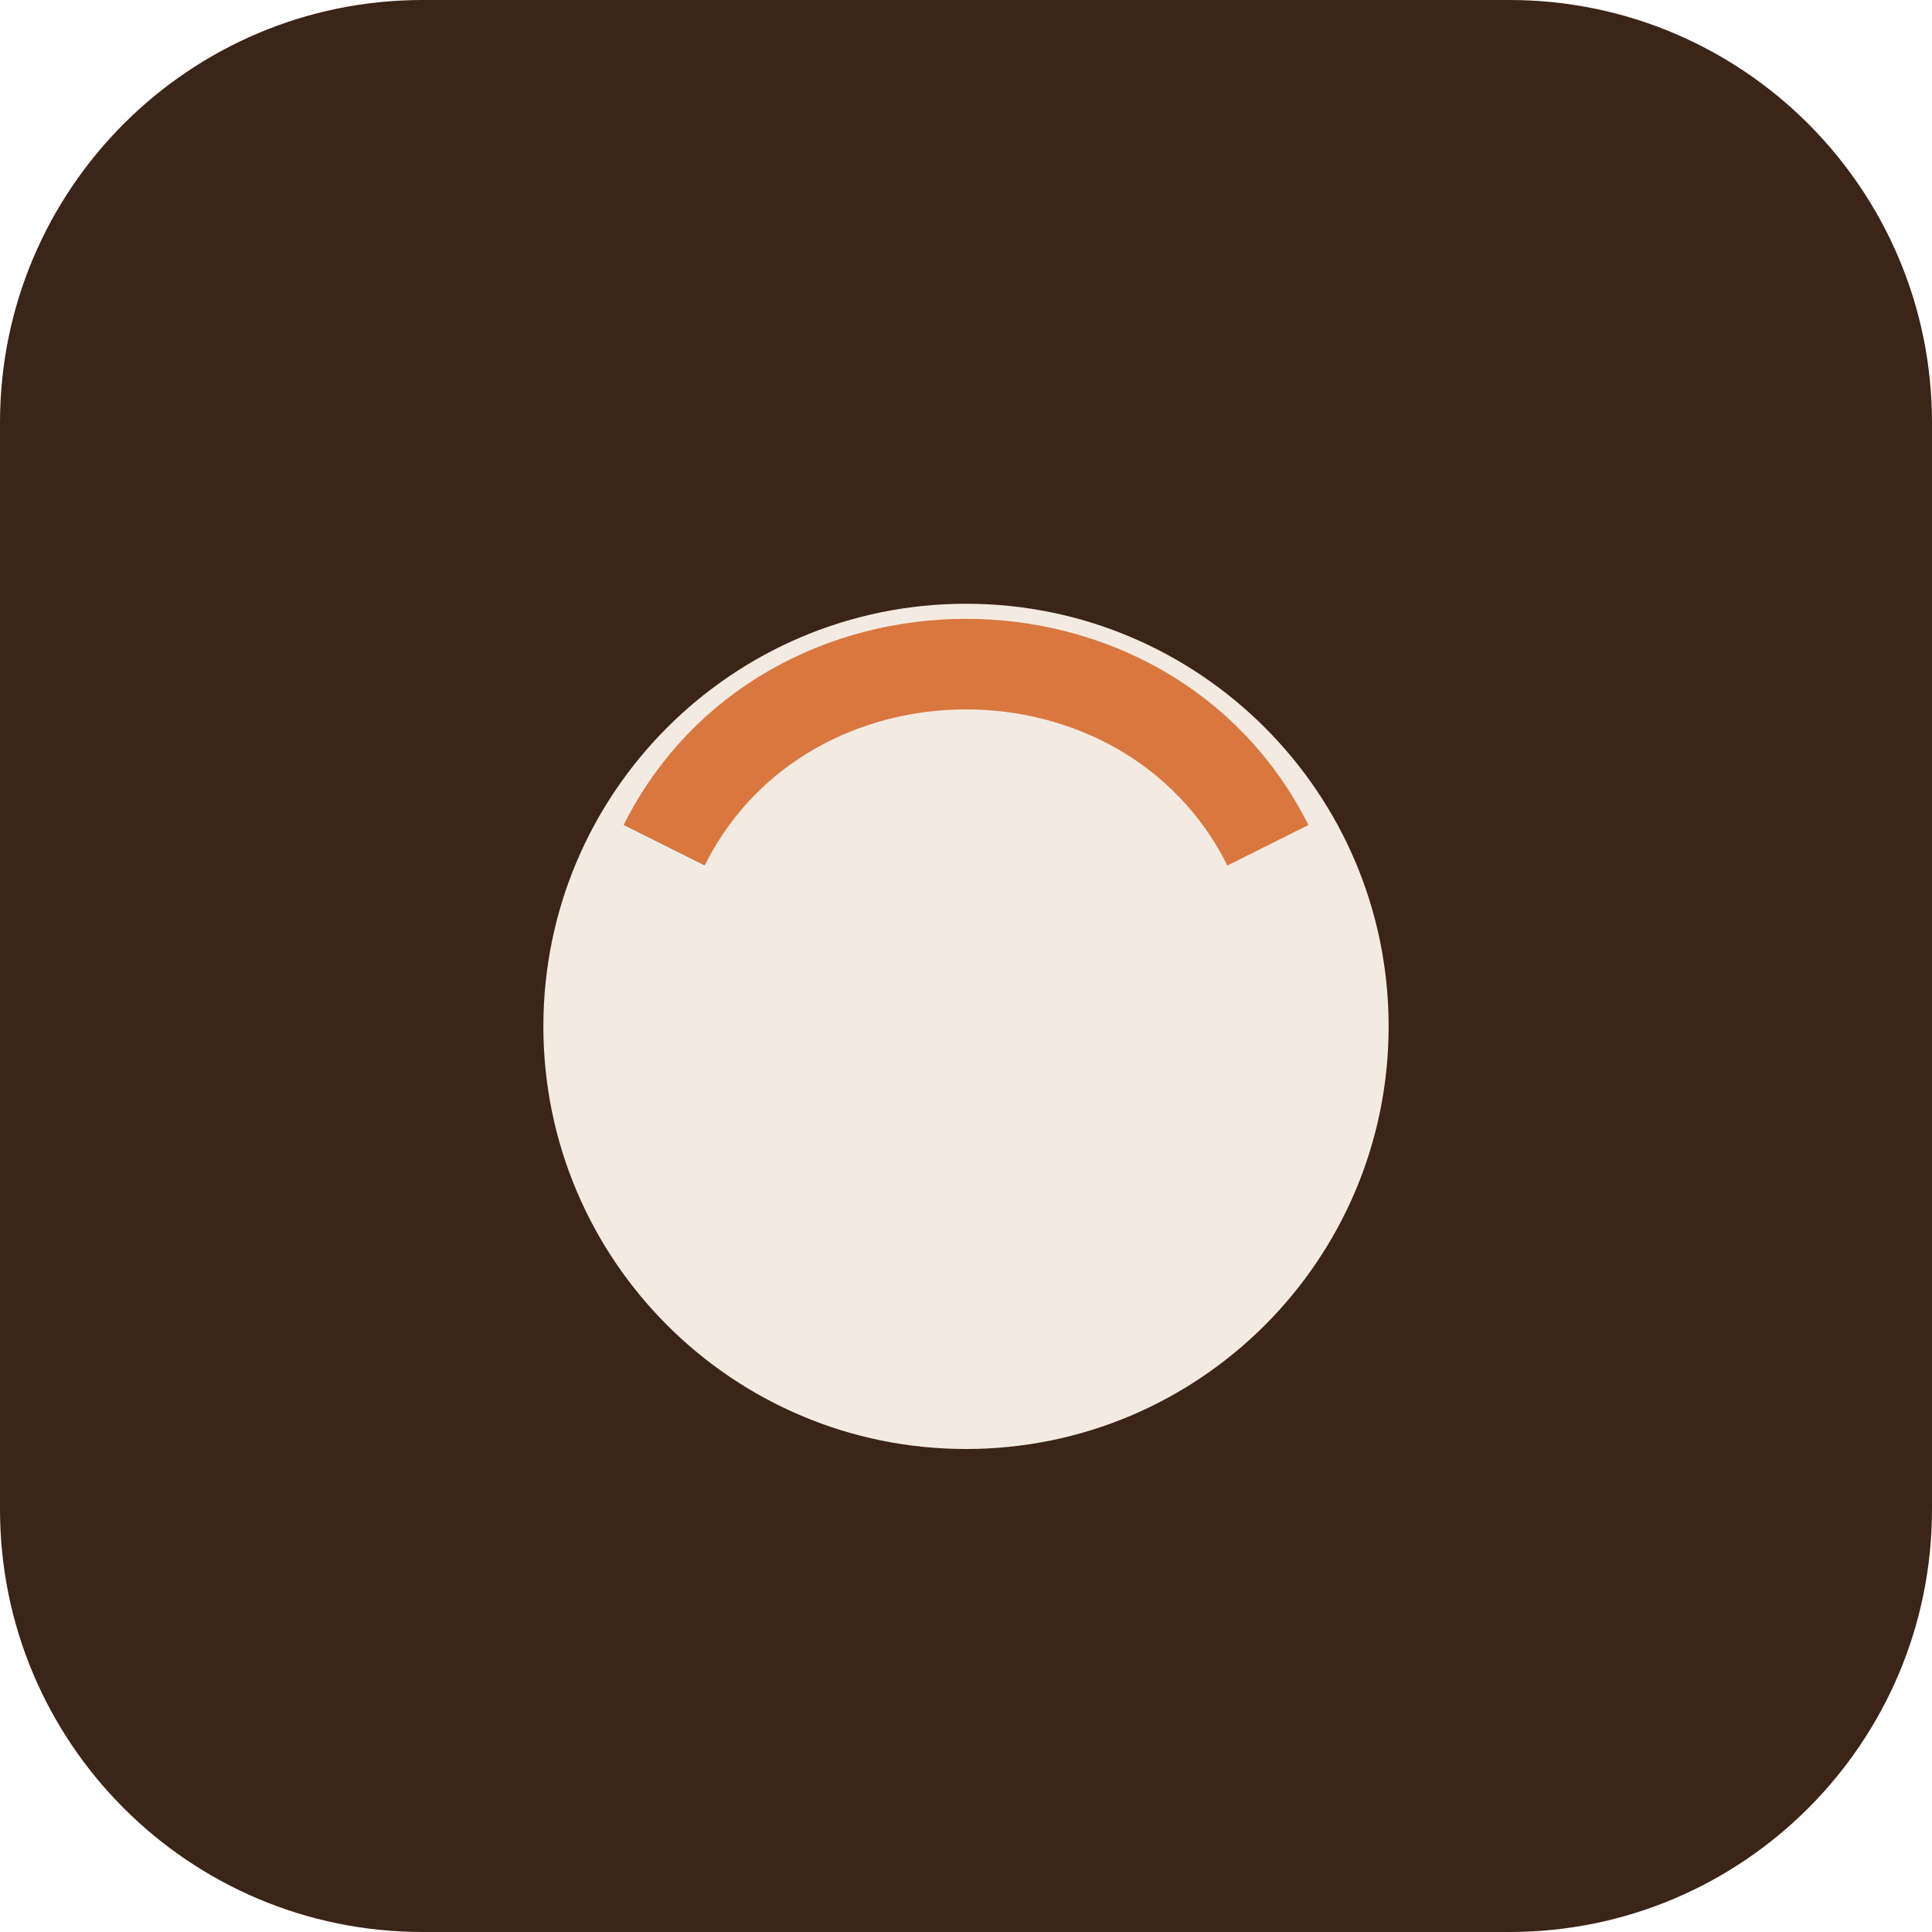
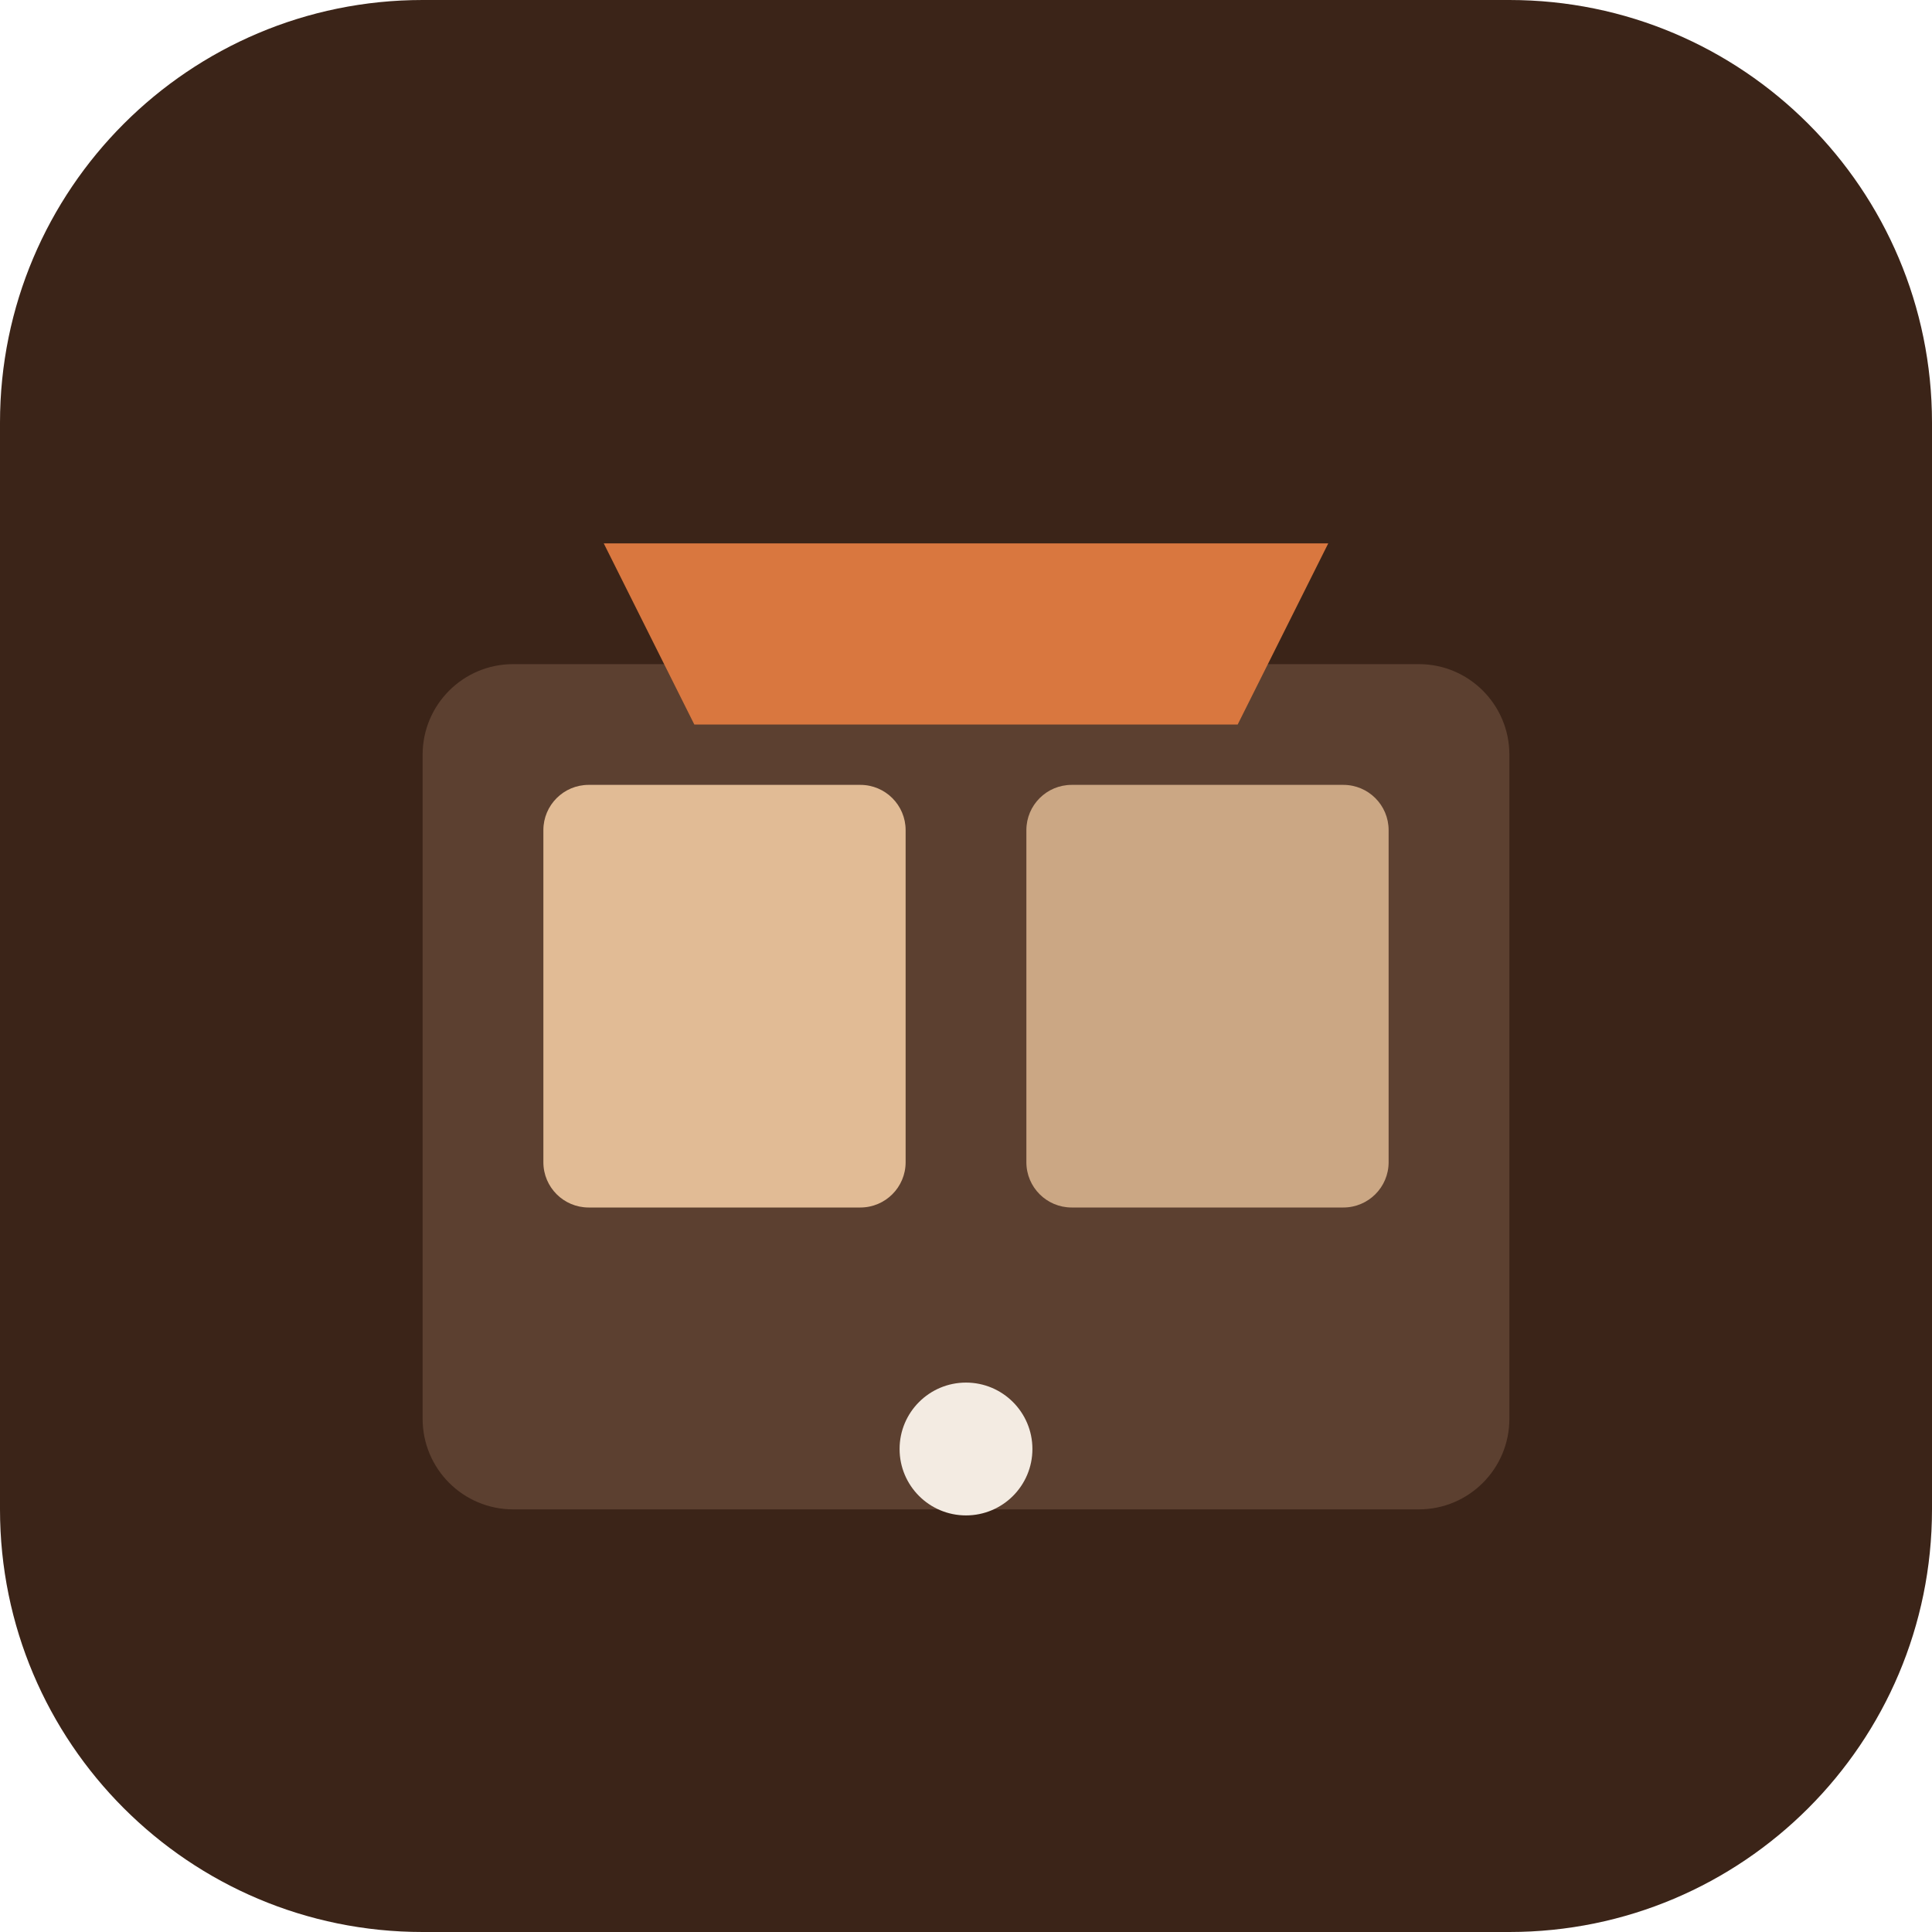
- <svg xmlns="http://www.w3.org/2000/svg" viewBox="0 0 64 64">
+ <svg xmlns="http://www.w3.org/2000/svg" viewBox="0 0 64 64" role="img" aria-label="SoftOpen">
  <rect width="64" height="64" rx="14" fill="#3b2418" />
-   <circle cx="32" cy="34" r="14" fill="#f3ebe2" />
-   <path d="M22 28c4-8 16-8 20 0" fill="none" stroke="#d9773f" stroke-width="3" />
+   <rect x="14" y="22" width="36" height="28" rx="3" fill="#5c4030" />
+   <rect x="18" y="26" width="12" height="14" rx="1.5" fill="#f0c9a0" opacity="0.9" />
+   <rect x="34" y="26" width="12" height="14" rx="1.5" fill="#f0c9a0" opacity="0.75" />
+   <path d="M20 18h24l-3 6H23z" fill="#d9773f" />
+   <circle cx="32" cy="48" r="2.2" fill="#f3ebe2" />
</svg>
